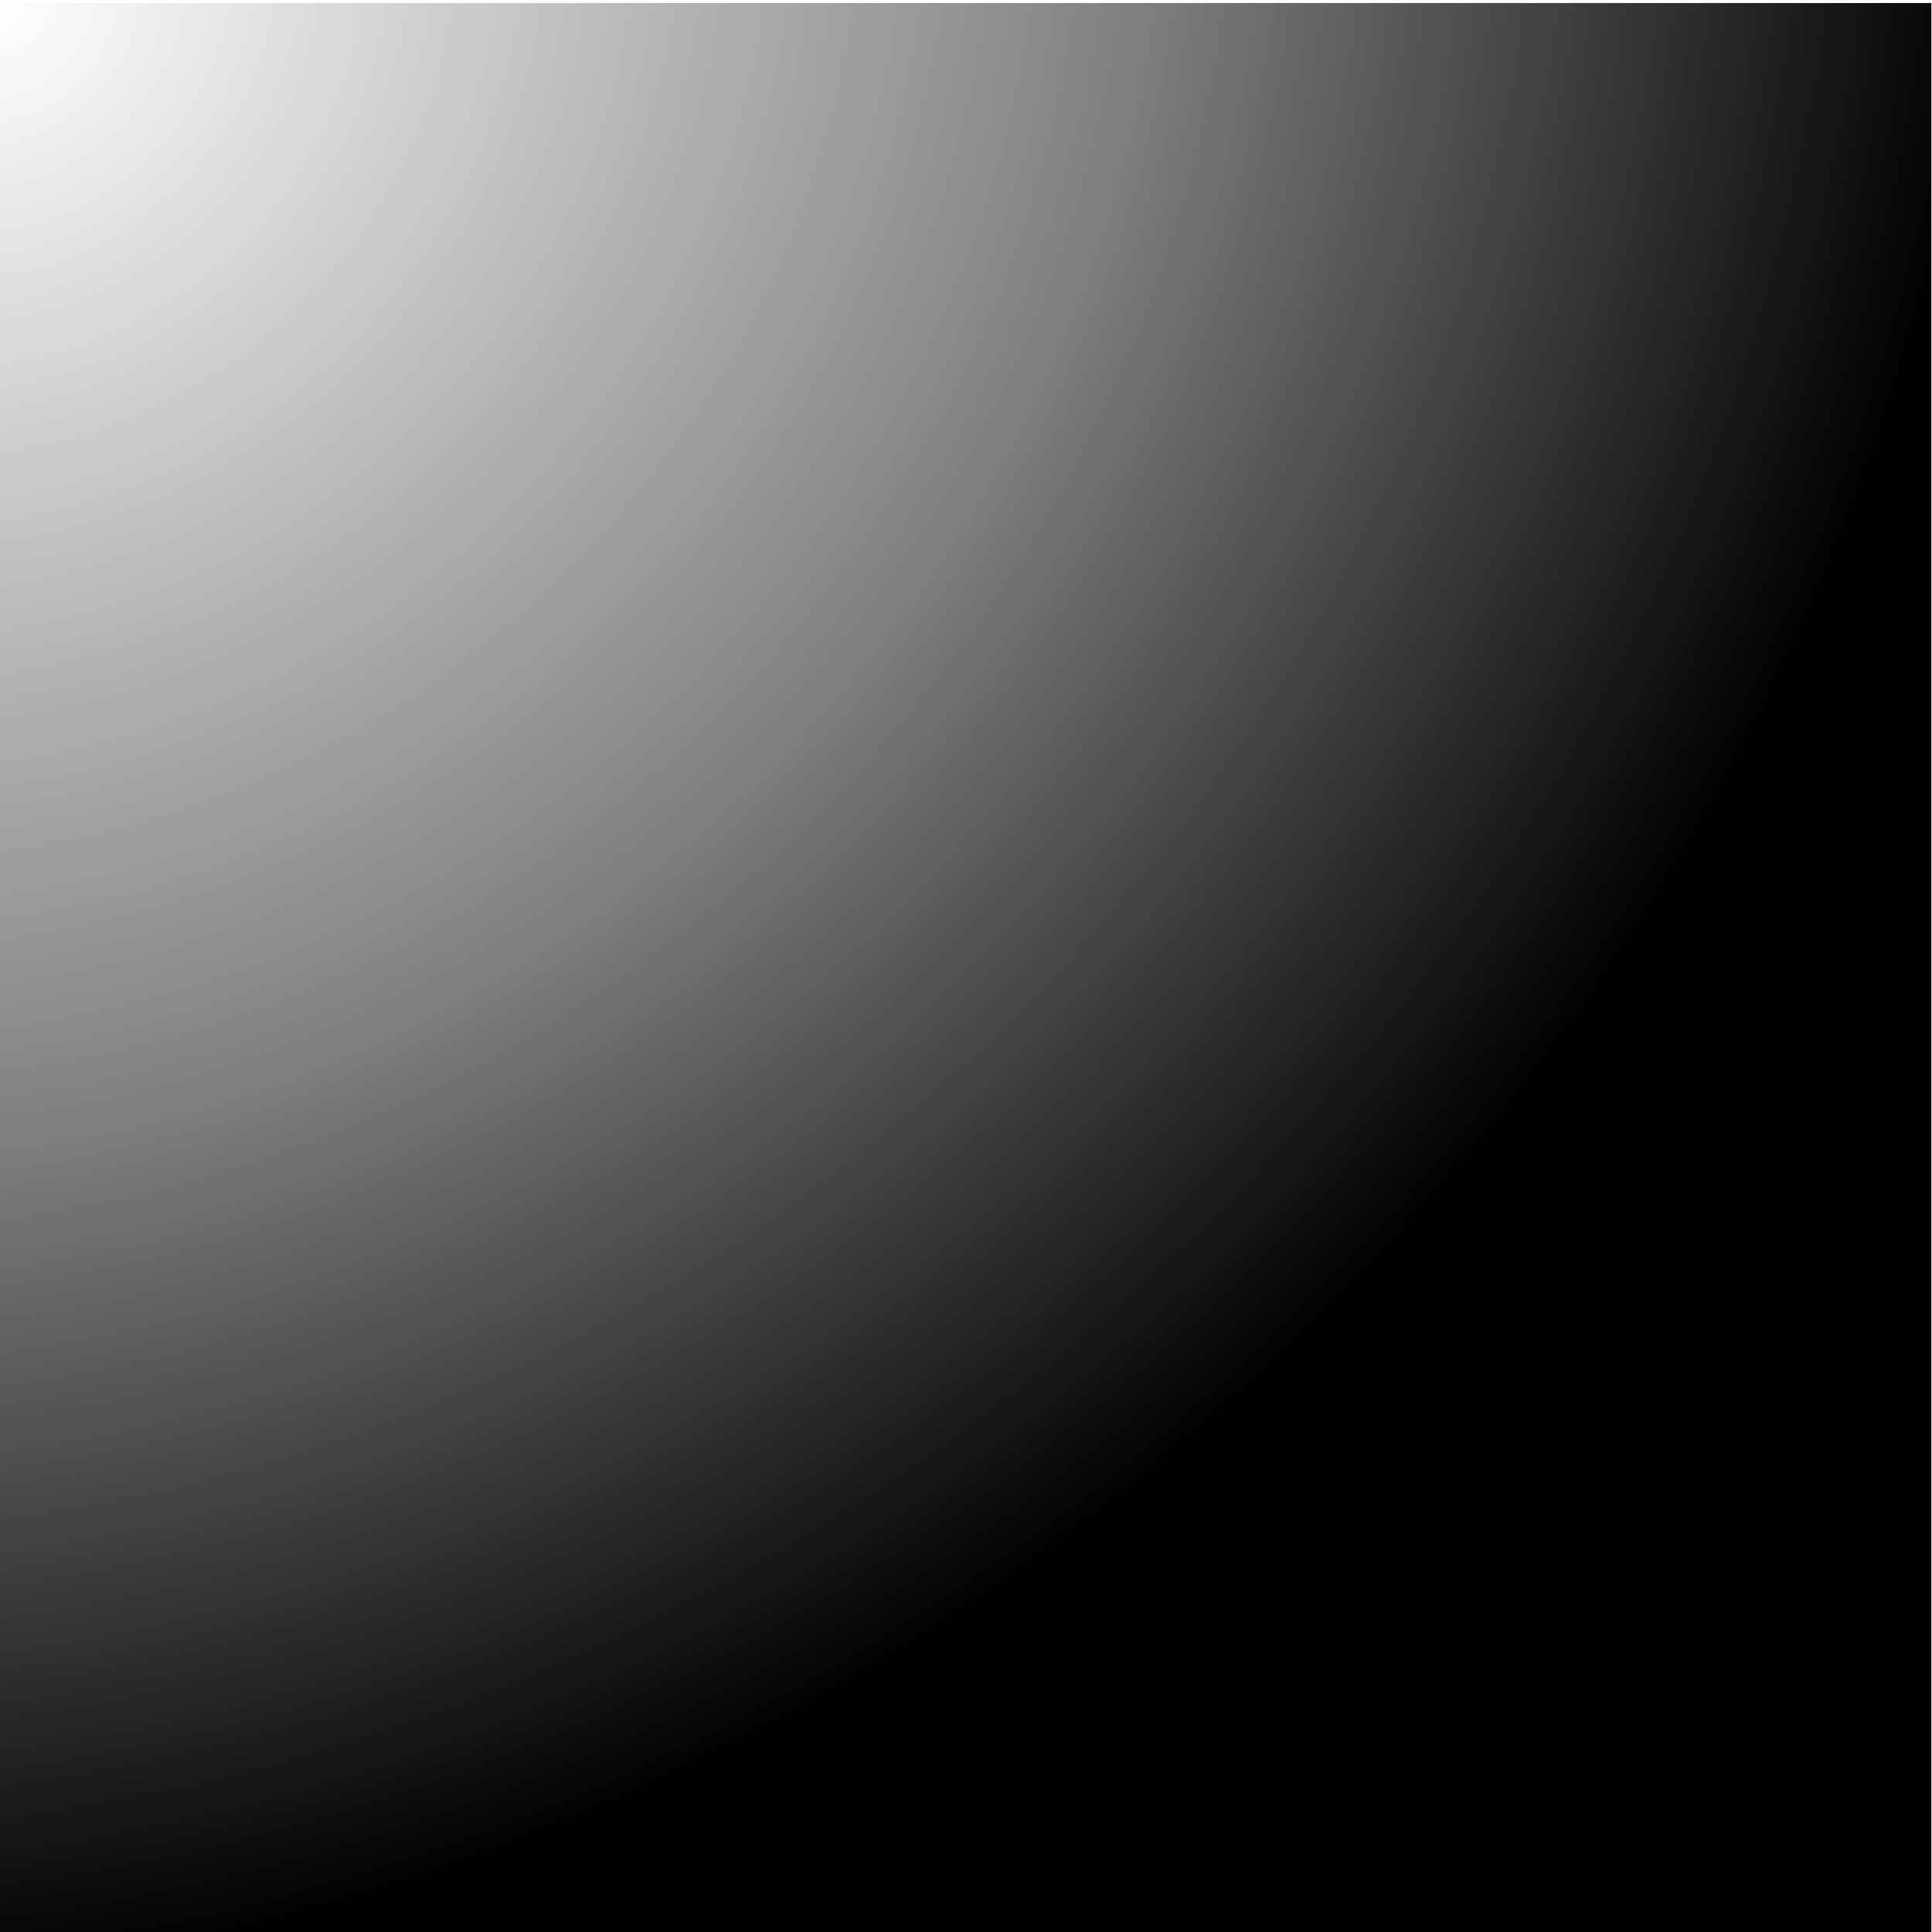
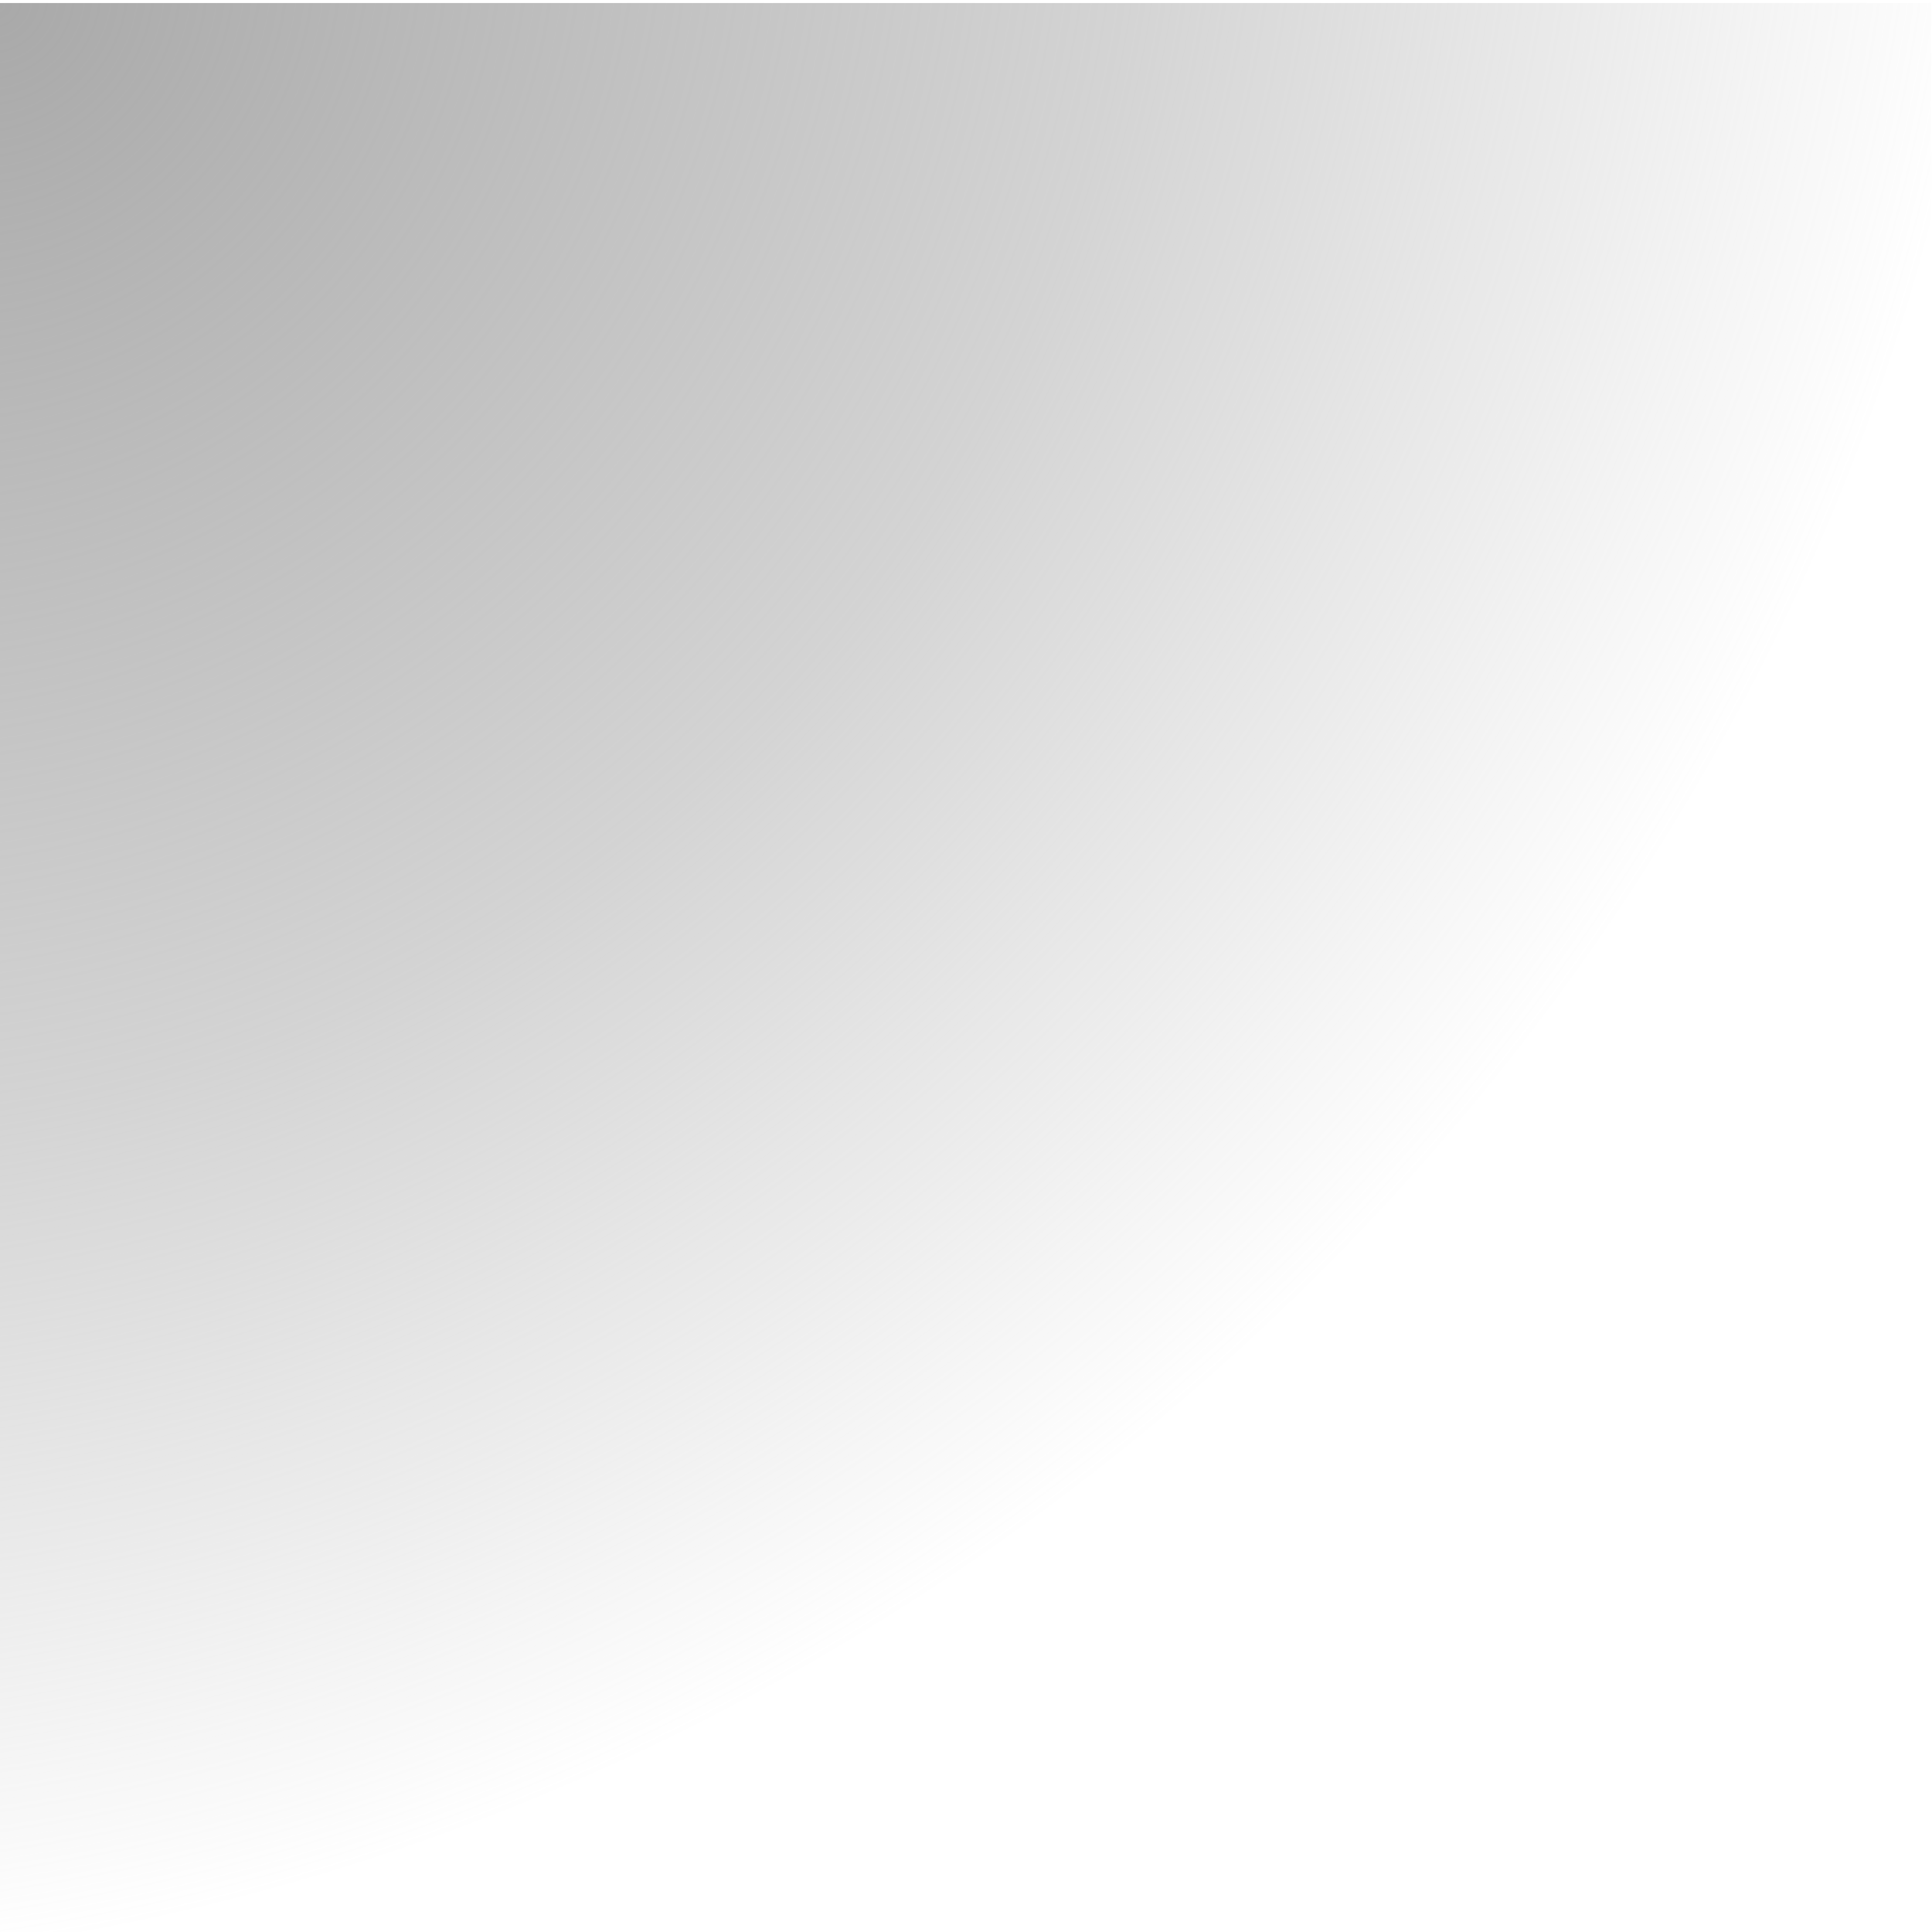
<svg xmlns="http://www.w3.org/2000/svg" xmlns:xlink="http://www.w3.org/1999/xlink" width="128" height="128" viewBox="0 0 33.867 33.867" version="1.1" id="svg5">
  <defs id="defs2">
    <linearGradient id="linearGradient938">
-       <stop style="stop-color:#ffffff;stop-opacity:1" offset="0" id="stop934" />
-       <stop style="stop-color:#808080;stop-opacity:1" offset="0.569" id="stop1232" />
-       <stop style="stop-color:#000000;stop-opacity:1" offset="1" id="stop936" />
+       <stop style="stop-color:#a9a9a9;stop-opacity:1" offset="0" id="stop934" />
+       <stop style="stop-color:#a8a8a8;stop-opacity:0.5" offset="0.569" id="stop1232" />
+       <stop style="stop-color:#a8a8a8;stop-opacity:0.004" offset="1" id="stop936" />
    </linearGradient>
-     <radialGradient xlink:href="#linearGradient938" id="radialGradient1712" cx="0.425" cy="4.207" fx="0.425" fy="4.207" r="16.933" gradientUnits="userSpaceOnUse" gradientTransform="matrix(1.340343,1.397422,-1.584138,1.519389,6.083099,-6.932421)" />
+     <radialGradient xlink:href="#linearGradient938" id="radialGradient1712" cx="0.425" cy="4.207" fx="0.425" fy="4.207" r="16.933" gradientUnits="userSpaceOnUse" gradientTransform="matrix(1.261081,1.419207,-1.640837,1.457975,6.355315,-6.683344)" />
  </defs>
  <g id="layer1">
    <rect style="fill:url(#radialGradient1712);stroke:none;stroke-width:1.45;stroke-linecap:round;stroke-linejoin:round;paint-order:stroke markers fill;fill-opacity:1" id="rect880" width="33.867" height="33.867" x="-0.011" y="0.053" />
  </g>
</svg>
